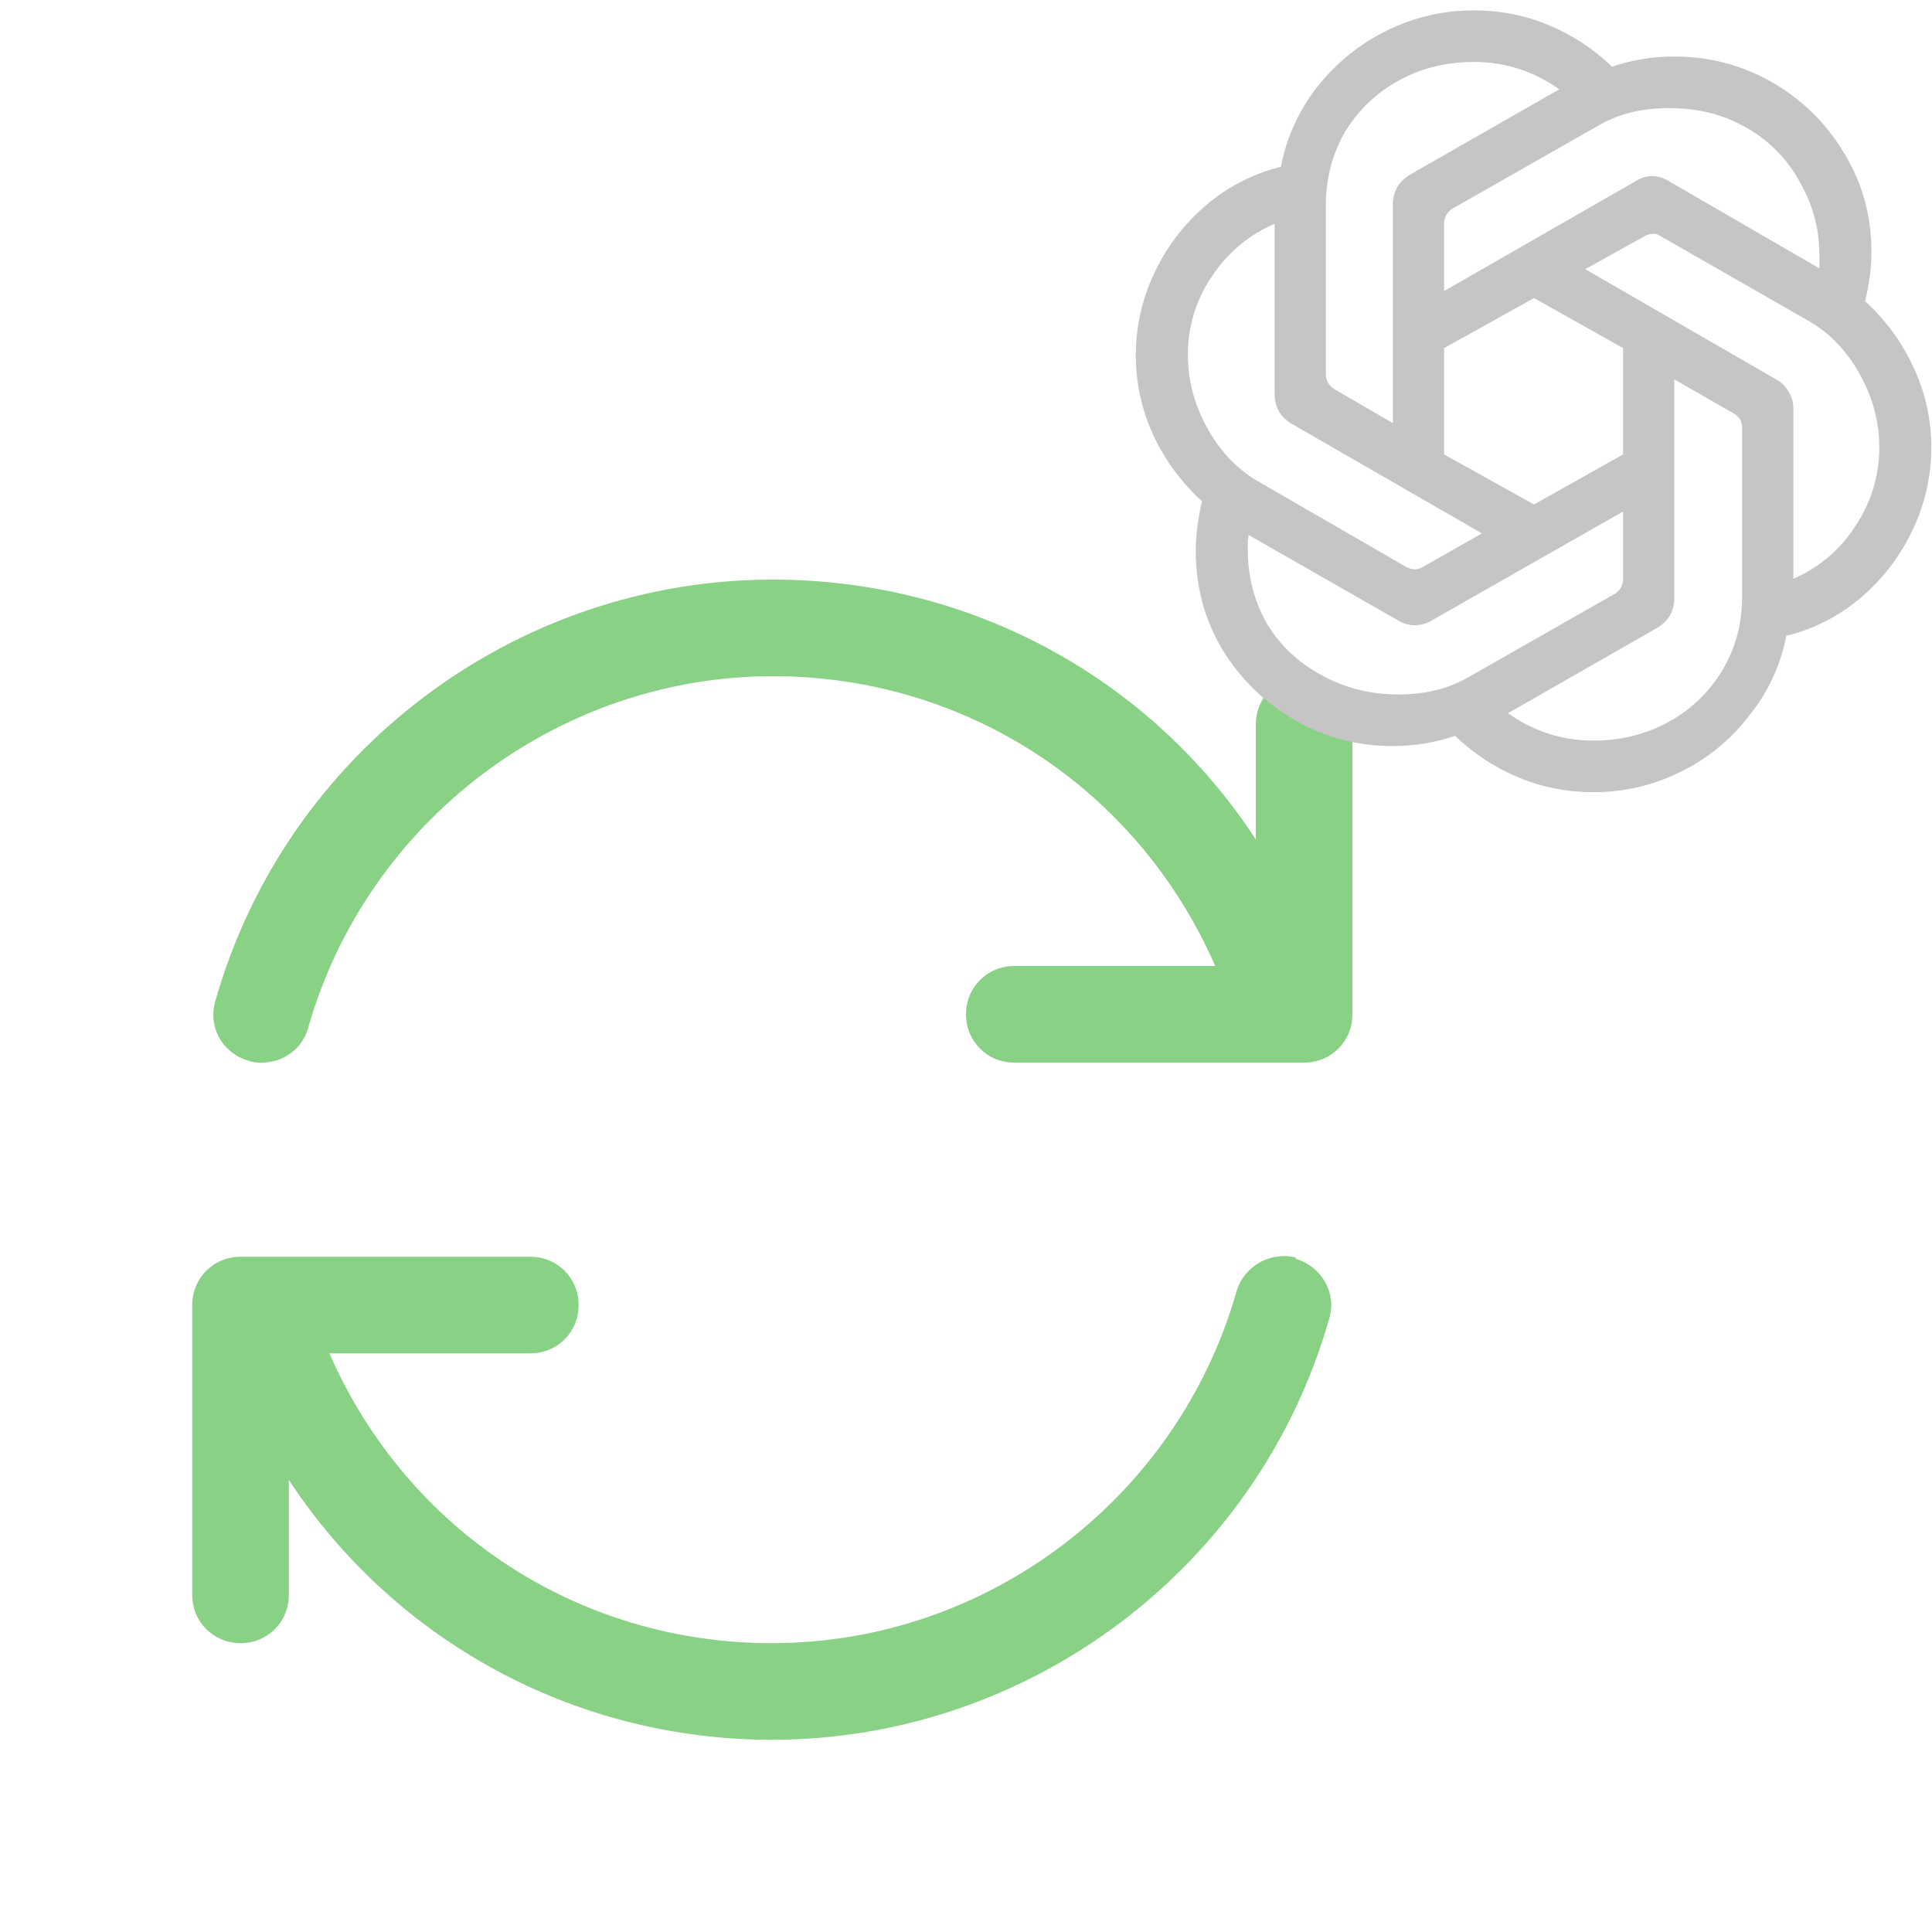
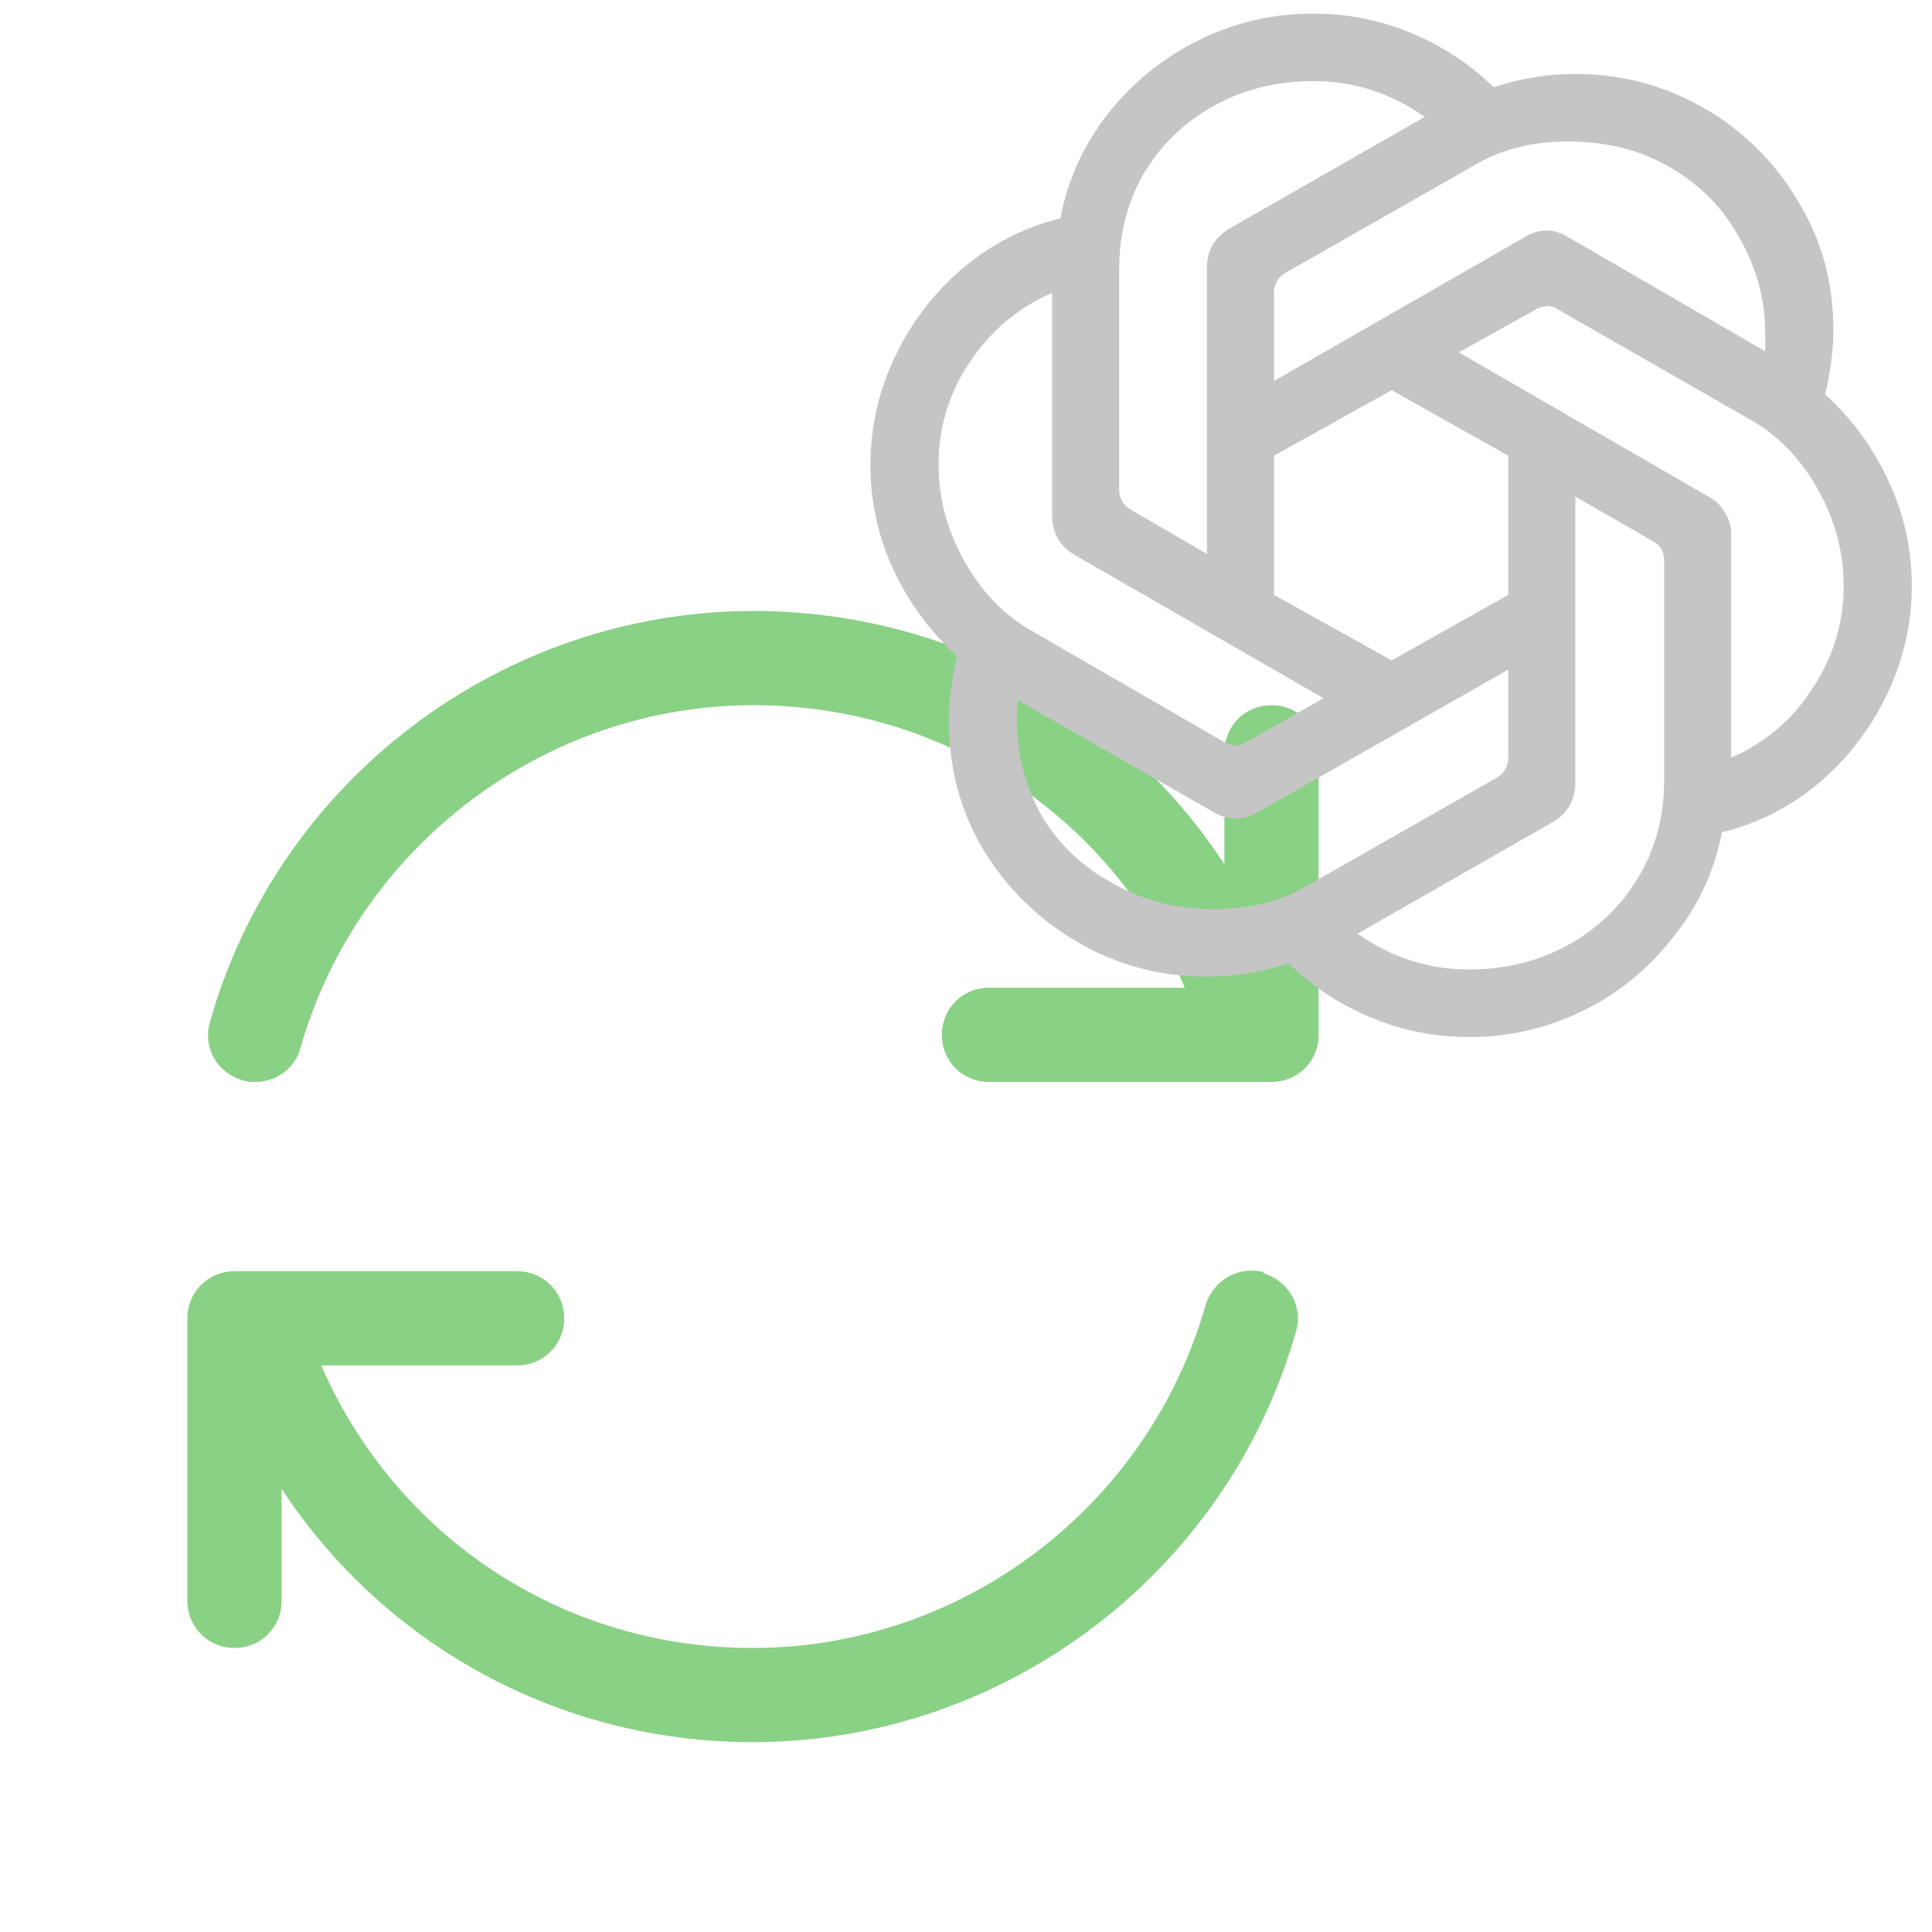
<svg xmlns="http://www.w3.org/2000/svg" viewBox="0 0 16 16" width="16" height="16">
-   <g transform="translate(0 3.2) scale(0.8)">
+   <g transform="translate(0 3.5) scale(0.78)">
    <path fill="#89d185" d="M14 3.5V6.5C14 6.78 13.78 7 13.5 7H10.5C10.22 7 10 6.78 10 6.5C10 6.22 10.22 6 10.5 6H12.58C11.78 4.17 10.01 3 8 3C5.78 3 3.8 4.5 3.19 6.64C3.13 6.86 2.93 7 2.71 7C2.66 7 2.62 7 2.57 6.98C2.3 6.9 2.15 6.63 2.23 6.36C2.96 3.79 5.33 2 8 2C10.05 2 11.91 3.02 13 4.69V3.5C13 3.22 13.22 3 13.5 3C13.78 3 14 3.22 14 3.5ZM13.42 9.02C13.16 8.95 12.88 9.1 12.8 9.37C12.19 11.51 10.22 13.01 7.99 13.01C5.98 13.01 4.21 11.84 3.41 10.01H5.49C5.77 10.01 5.99 9.79 5.99 9.51C5.99 9.23 5.77 9.01 5.49 9.01H2.49C2.21 9.01 1.99 9.23 1.99 9.51V12.51C1.99 12.79 2.21 13.01 2.49 13.01C2.77 13.01 2.99 12.79 2.99 12.51V11.32C4.08 12.98 5.94 14.01 7.99 14.01C10.66 14.01 13.03 12.22 13.76 9.65C13.84 9.38 13.68 9.11 13.41 9.03L13.42 9.02Z" />
-     <animateTransform attributeName="transform" type="rotate" from="0 6.4 9.6" to="360 6.4 9.6" dur="1.5s" repeatCount="indefinite" additive="sum" />
+     <animateTransform attributeName="transform" type="rotate" from="0 8 8" to="360 8 8" dur="1.5s" repeatCount="indefinite" additive="sum" />
  </g>
-   <g transform="translate(9.4 0) scale(0.275)">
+   <g transform="translate(7.2 0) scale(0.36)">
    <path fill="#C5C5C5" d="M13.795 23.856q-1.188 0-2.256-.448a6.1 6.1 0 0 1-1.9-1.247 5.8 5.8 0 0 1-1.875.306 5.8 5.8 0 0 1-2.944-.777 6.1 6.1 0 0 1-2.184-2.12q-.807-1.34-.808-2.99 0-.682.19-1.482a6.3 6.3 0 0 1-1.472-2.002 5.76 5.76 0 0 1 .024-4.85q.546-1.177 1.52-2.024a5.5 5.5 0 0 1 2.303-1.2A5.55 5.55 0 0 1 5.485 2.62 6.06 6.06 0 0 1 7.575.925 5.85 5.85 0 0 1 10.21.313q1.187 0 2.255.447a6.1 6.1 0 0 1 1.9 1.248 5.8 5.8 0 0 1 1.875-.306q1.59 0 2.944.776a5.9 5.9 0 0 1 2.16 2.12q.832 1.34.832 2.99 0 .682-.19 1.483a6.2 6.2 0 0 1 1.472 2.024q.522 1.13.522 2.378 0 1.272-.546 2.449a6.1 6.1 0 0 1-1.543 2.048 5.45 5.45 0 0 1-2.28 1.177 5.4 5.4 0 0 1-1.115 2.402 5.8 5.8 0 0 1-2.066 1.695 5.85 5.85 0 0 1-2.635.612M7.93 20.913q1.188 0 2.066-.495l4.463-2.542a.52.52 0 0 0 .238-.448v-2.024L8.95 18.676a.97.97 0 0 1-1.044 0L3.419 16.11a.7.7 0 0 1-.024.165v.282q0 1.201.57 2.213.594.99 1.639 1.554 1.044.59 2.326.589m.238-3.838q.143.07.26.07a.46.46 0 0 0 .238-.07l1.781-1.012-5.722-3.296q-.522-.306-.522-.918v-5.11a4.27 4.27 0 0 0-1.9 1.602 4.13 4.13 0 0 0-.712 2.354q0 1.155.594 2.213.593 1.06 1.543 1.601zm5.627 5.227q1.258 0 2.279-.565a4.25 4.25 0 0 0 1.614-1.554q.594-.99.594-2.213v-5.085q0-.283-.237-.424l-1.805-1.036v6.568q0 .613-.522.919l-4.487 2.566q1.163.825 2.564.824m.902-8.617v-3.202l-2.683-1.507-2.707 1.507v3.202l2.707 1.507zm-6.933-7.51q0-.612.522-.918l4.488-2.567a4.34 4.34 0 0 0-2.564-.824q-1.26 0-2.28.565a4.25 4.25 0 0 0-1.614 1.554q-.57.99-.57 2.213v5.062q0 .283.237.447l1.781 1.036zm12.061 11.253a4.13 4.13 0 0 0 1.876-1.6 4.2 4.2 0 0 0 .712-2.355q0-1.154-.593-2.213-.594-1.06-1.544-1.6l-4.44-2.543q-.142-.095-.26-.071a.46.46 0 0 0-.238.07l-1.78.99 5.745 3.319q.26.141.38.377a.9.9 0 0 1 .142.518zm-4.772-11.96q.522-.33 1.045 0l4.51 2.614v-.424q0-1.13-.57-2.142a4.1 4.1 0 0 0-1.59-1.648q-1.02-.613-2.374-.613-1.187 0-2.066.495L9.545 6.292a.52.52 0 0 0-.238.448v2.025z" />
  </g>
</svg>
